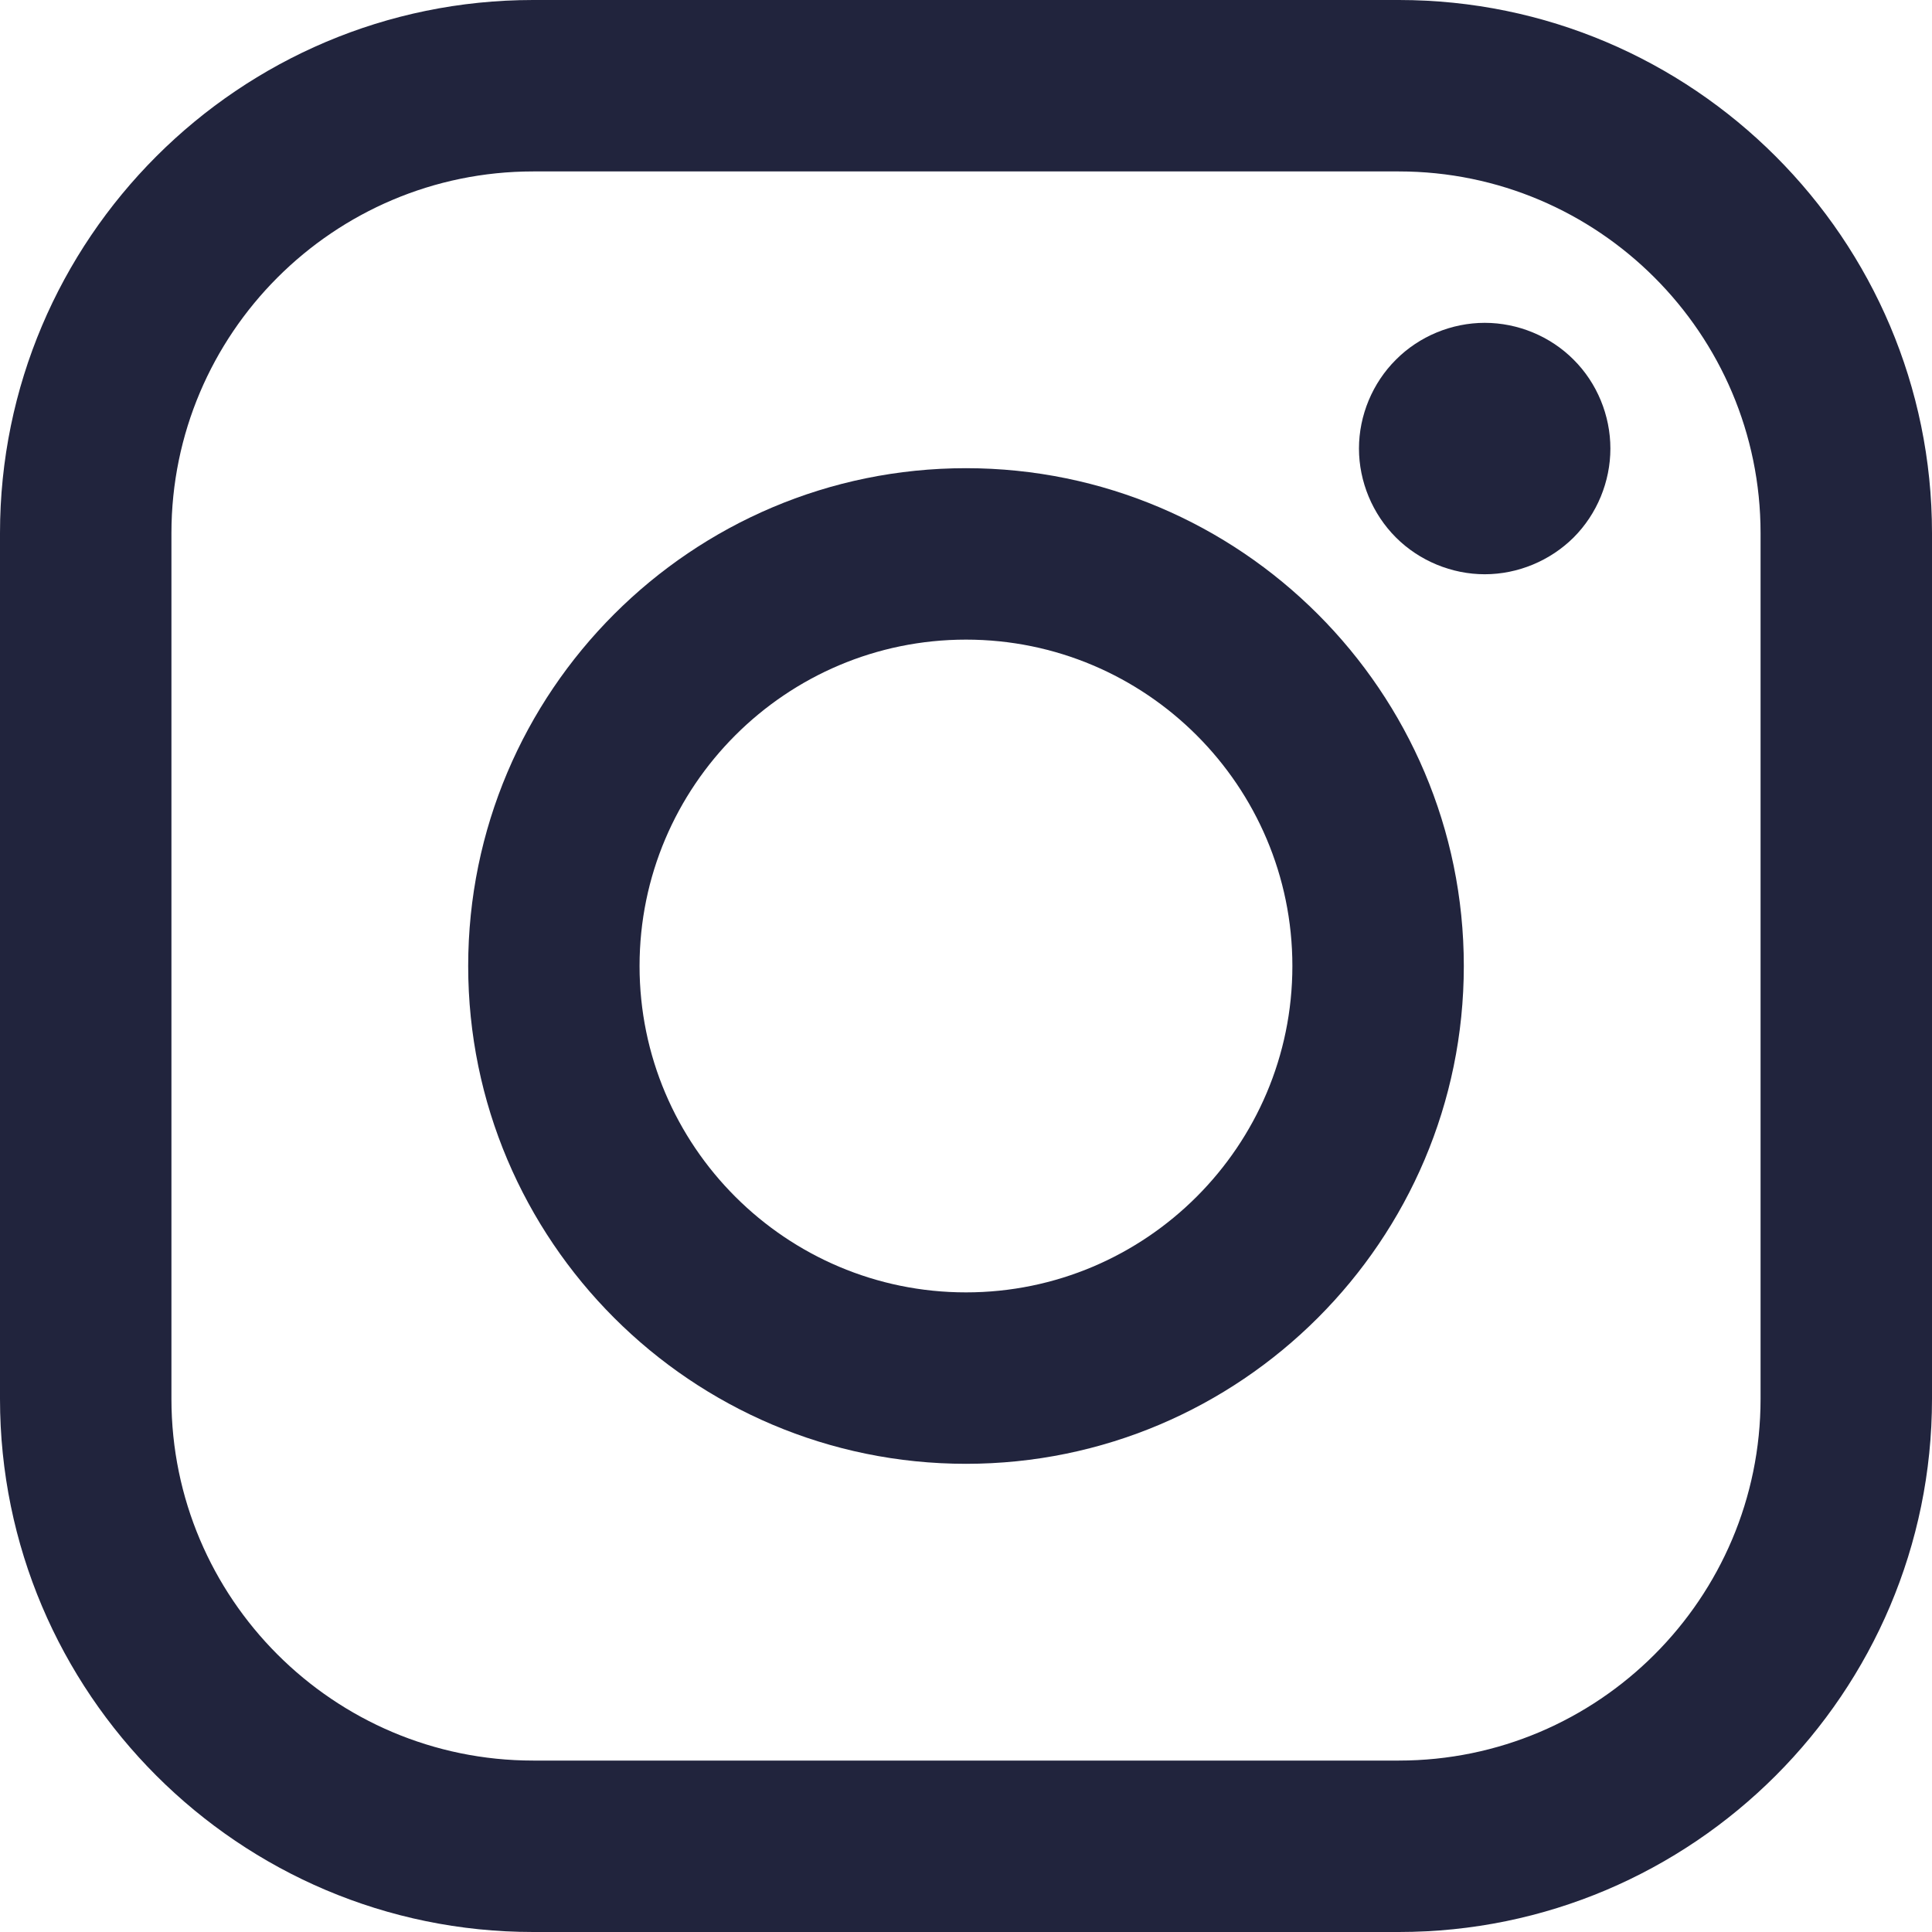
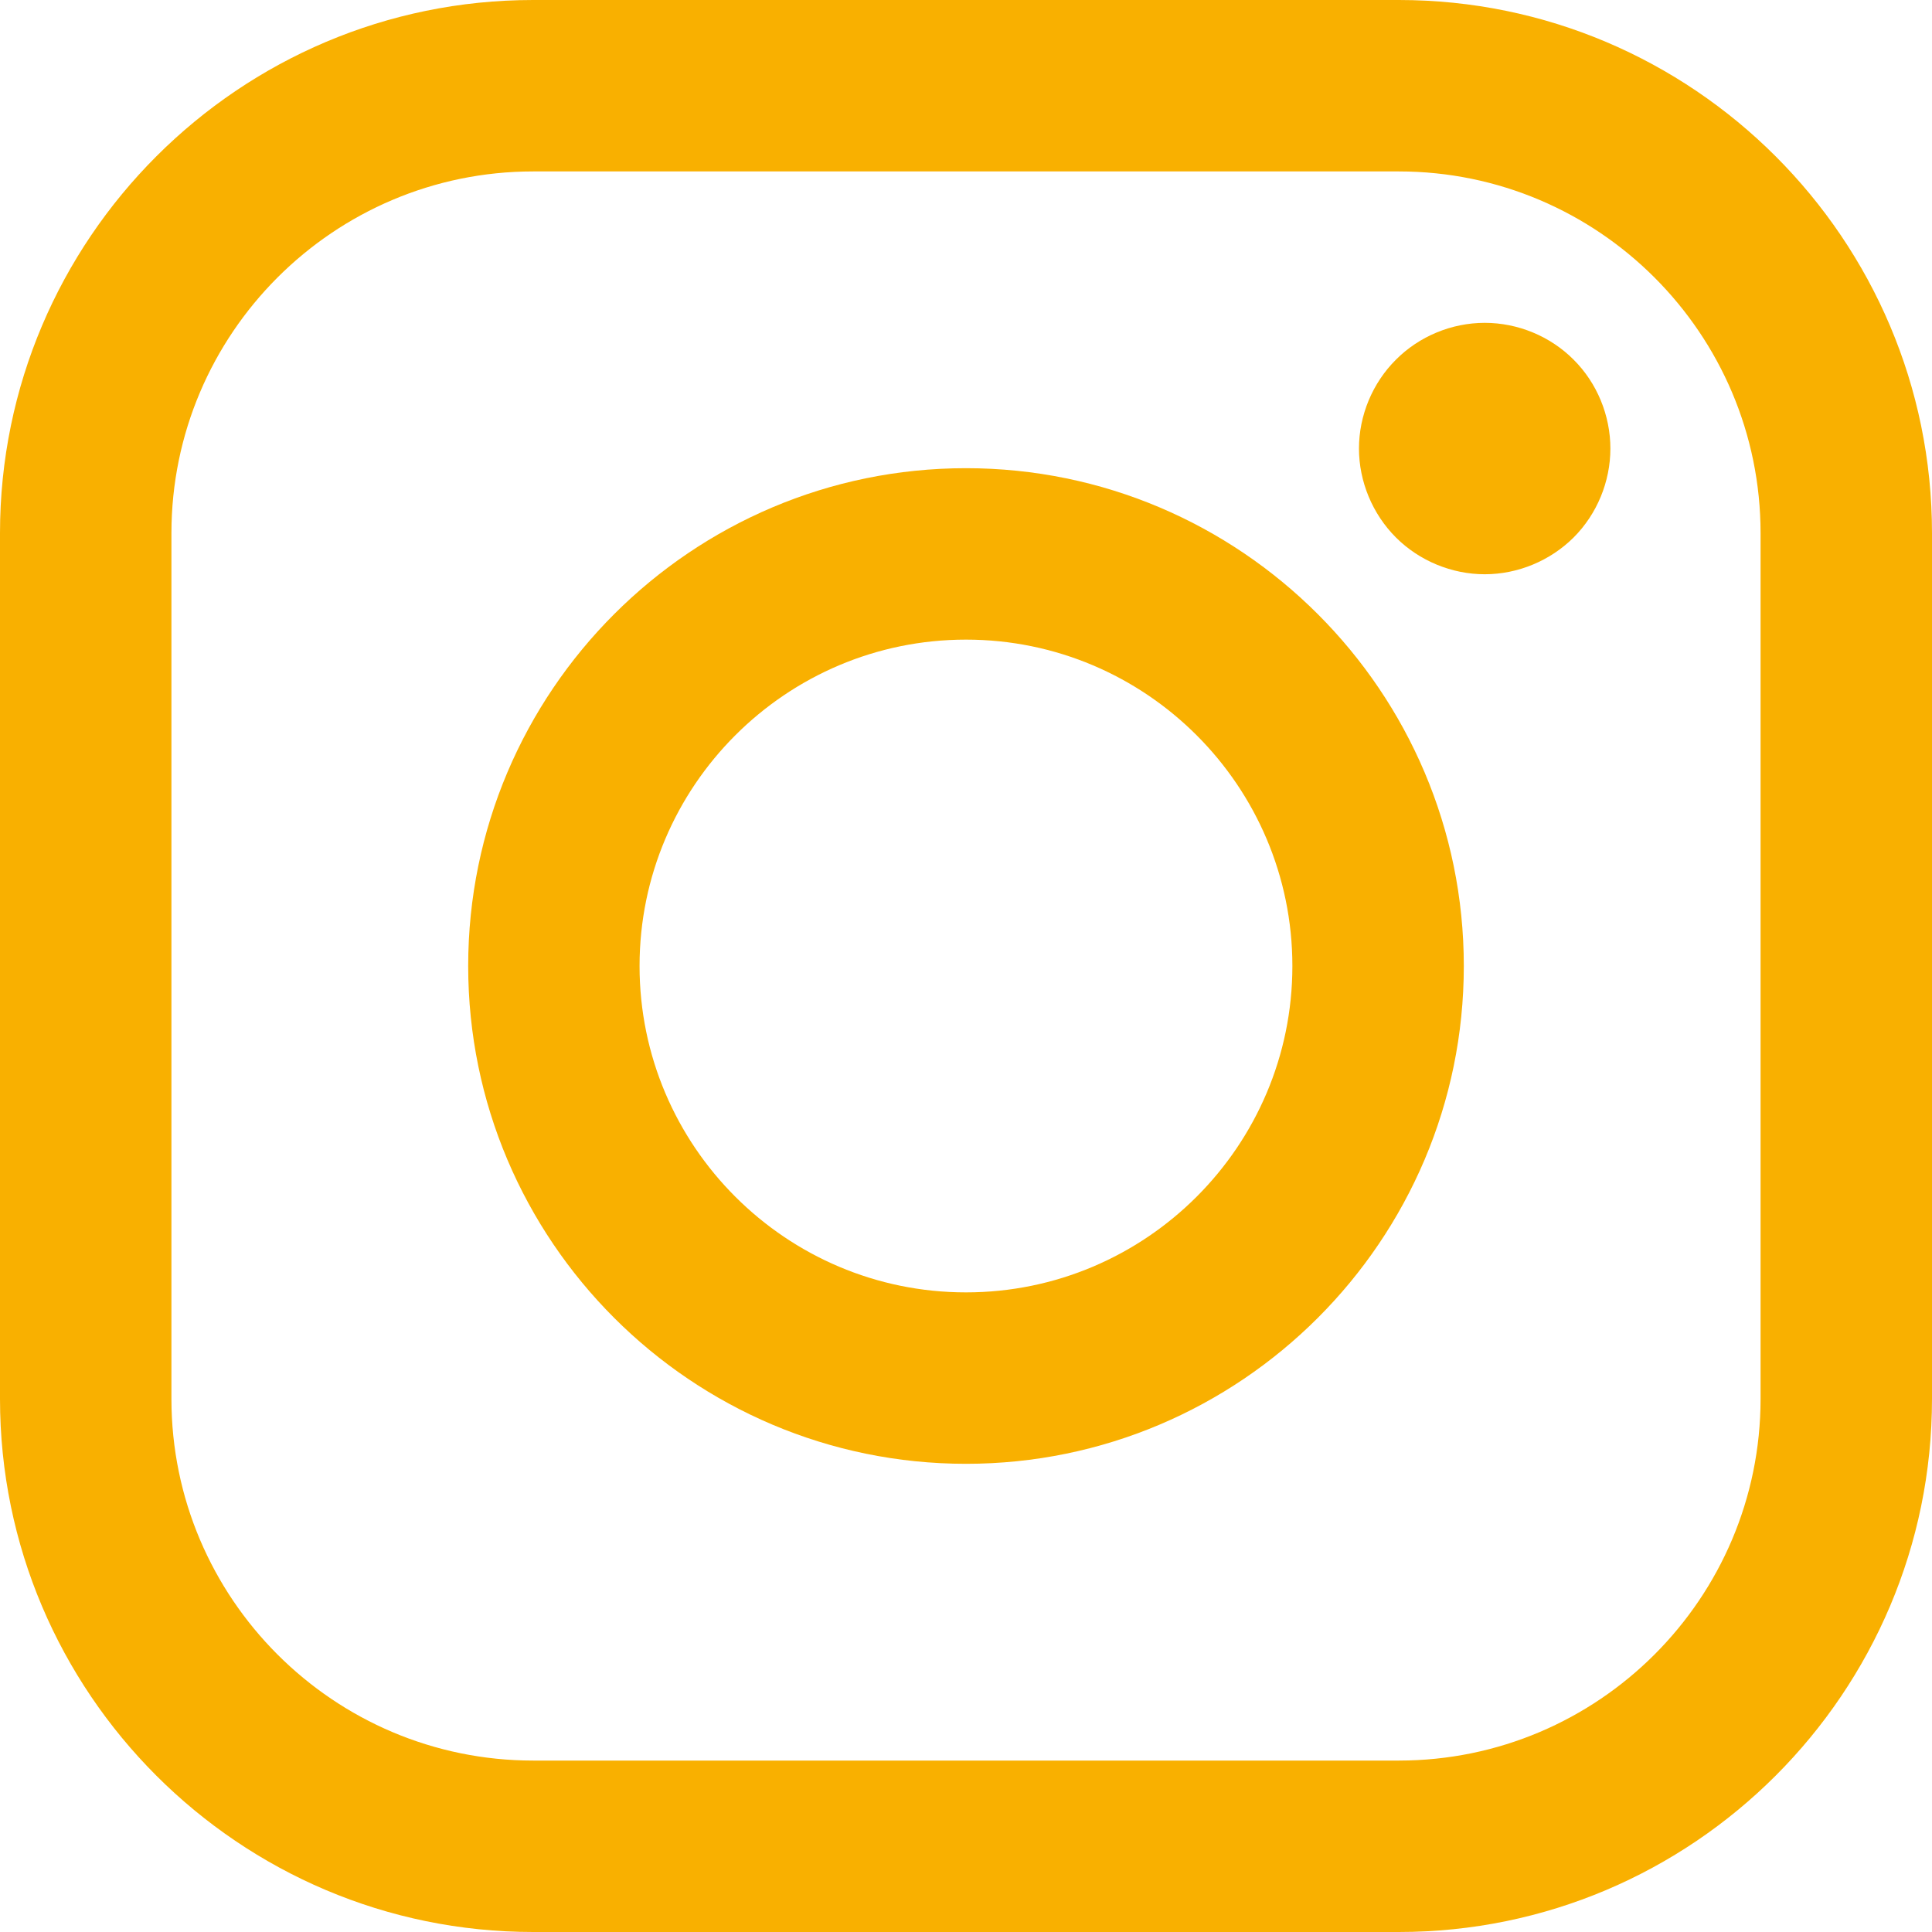
<svg xmlns="http://www.w3.org/2000/svg" width="30" height="30" viewBox="0 0 30 30" fill="none">
-   <path d="M21.721 0H8.279C3.714 0 0 3.714 0 8.279V21.721C0 26.286 3.714 30 8.279 30H21.721C26.286 30 30 26.286 30 21.721V8.279C30 3.714 26.286 0 21.721 0ZM27.338 21.721C27.338 24.819 24.819 27.338 21.721 27.338H8.279C5.182 27.338 2.662 24.819 2.662 21.721V8.279C2.662 5.182 5.182 2.662 8.279 2.662H21.721C24.818 2.662 27.338 5.182 27.338 8.279V21.721H27.338Z" fill="#21243D" />
-   <path d="M15 7.27C10.737 7.27 7.27 10.738 7.27 15C7.27 19.263 10.737 22.73 15 22.73C19.262 22.73 22.73 19.263 22.73 15C22.73 10.738 19.262 7.27 15 7.27ZM15 20.068C12.205 20.068 9.931 17.795 9.931 15C9.931 12.205 12.205 9.932 15 9.932C17.795 9.932 20.068 12.205 20.068 15C20.068 17.795 17.794 20.068 15 20.068Z" fill="#21243D" />
-   <path d="M23.055 5.013C22.542 5.013 22.038 5.221 21.676 5.585C21.312 5.947 21.102 6.451 21.102 6.965C21.102 7.478 21.312 7.982 21.676 8.346C22.038 8.708 22.542 8.917 23.055 8.917C23.569 8.917 24.071 8.708 24.435 8.346C24.799 7.982 25.006 7.478 25.006 6.965C25.006 6.451 24.799 5.947 24.435 5.585C24.073 5.221 23.569 5.013 23.055 5.013Z" fill="#21243D" />
+   <path d="M21.721 0H8.279C3.714 0 0 3.714 0 8.279V21.721C0 26.286 3.714 30 8.279 30H21.721C26.286 30 30 26.286 30 21.721V8.279C30 3.714 26.286 0 21.721 0ZM27.338 21.721C27.338 24.819 24.819 27.338 21.721 27.338H8.279C5.182 27.338 2.662 24.819 2.662 21.721V8.279C2.662 5.182 5.182 2.662 8.279 2.662H21.721C24.818 2.662 27.338 5.182 27.338 8.279V21.721H27.338Z" fill="#F9B000" />
+   <path d="M15 7.27C10.737 7.27 7.27 10.738 7.27 15C7.27 19.263 10.737 22.73 15 22.73C19.262 22.73 22.73 19.263 22.73 15C22.73 10.738 19.262 7.27 15 7.27ZM15 20.068C12.205 20.068 9.931 17.795 9.931 15C9.931 12.205 12.205 9.932 15 9.932C17.795 9.932 20.068 12.205 20.068 15C20.068 17.795 17.794 20.068 15 20.068Z" fill="#F9B000" />
+   <path d="M23.055 5.013C22.542 5.013 22.038 5.221 21.676 5.585C21.312 5.947 21.102 6.451 21.102 6.965C21.102 7.478 21.312 7.982 21.676 8.346C22.038 8.708 22.542 8.917 23.055 8.917C23.569 8.917 24.071 8.708 24.435 8.346C24.799 7.982 25.006 7.478 25.006 6.965C25.006 6.451 24.799 5.947 24.435 5.585C24.073 5.221 23.569 5.013 23.055 5.013Z" fill="#F9B000" />
</svg>
